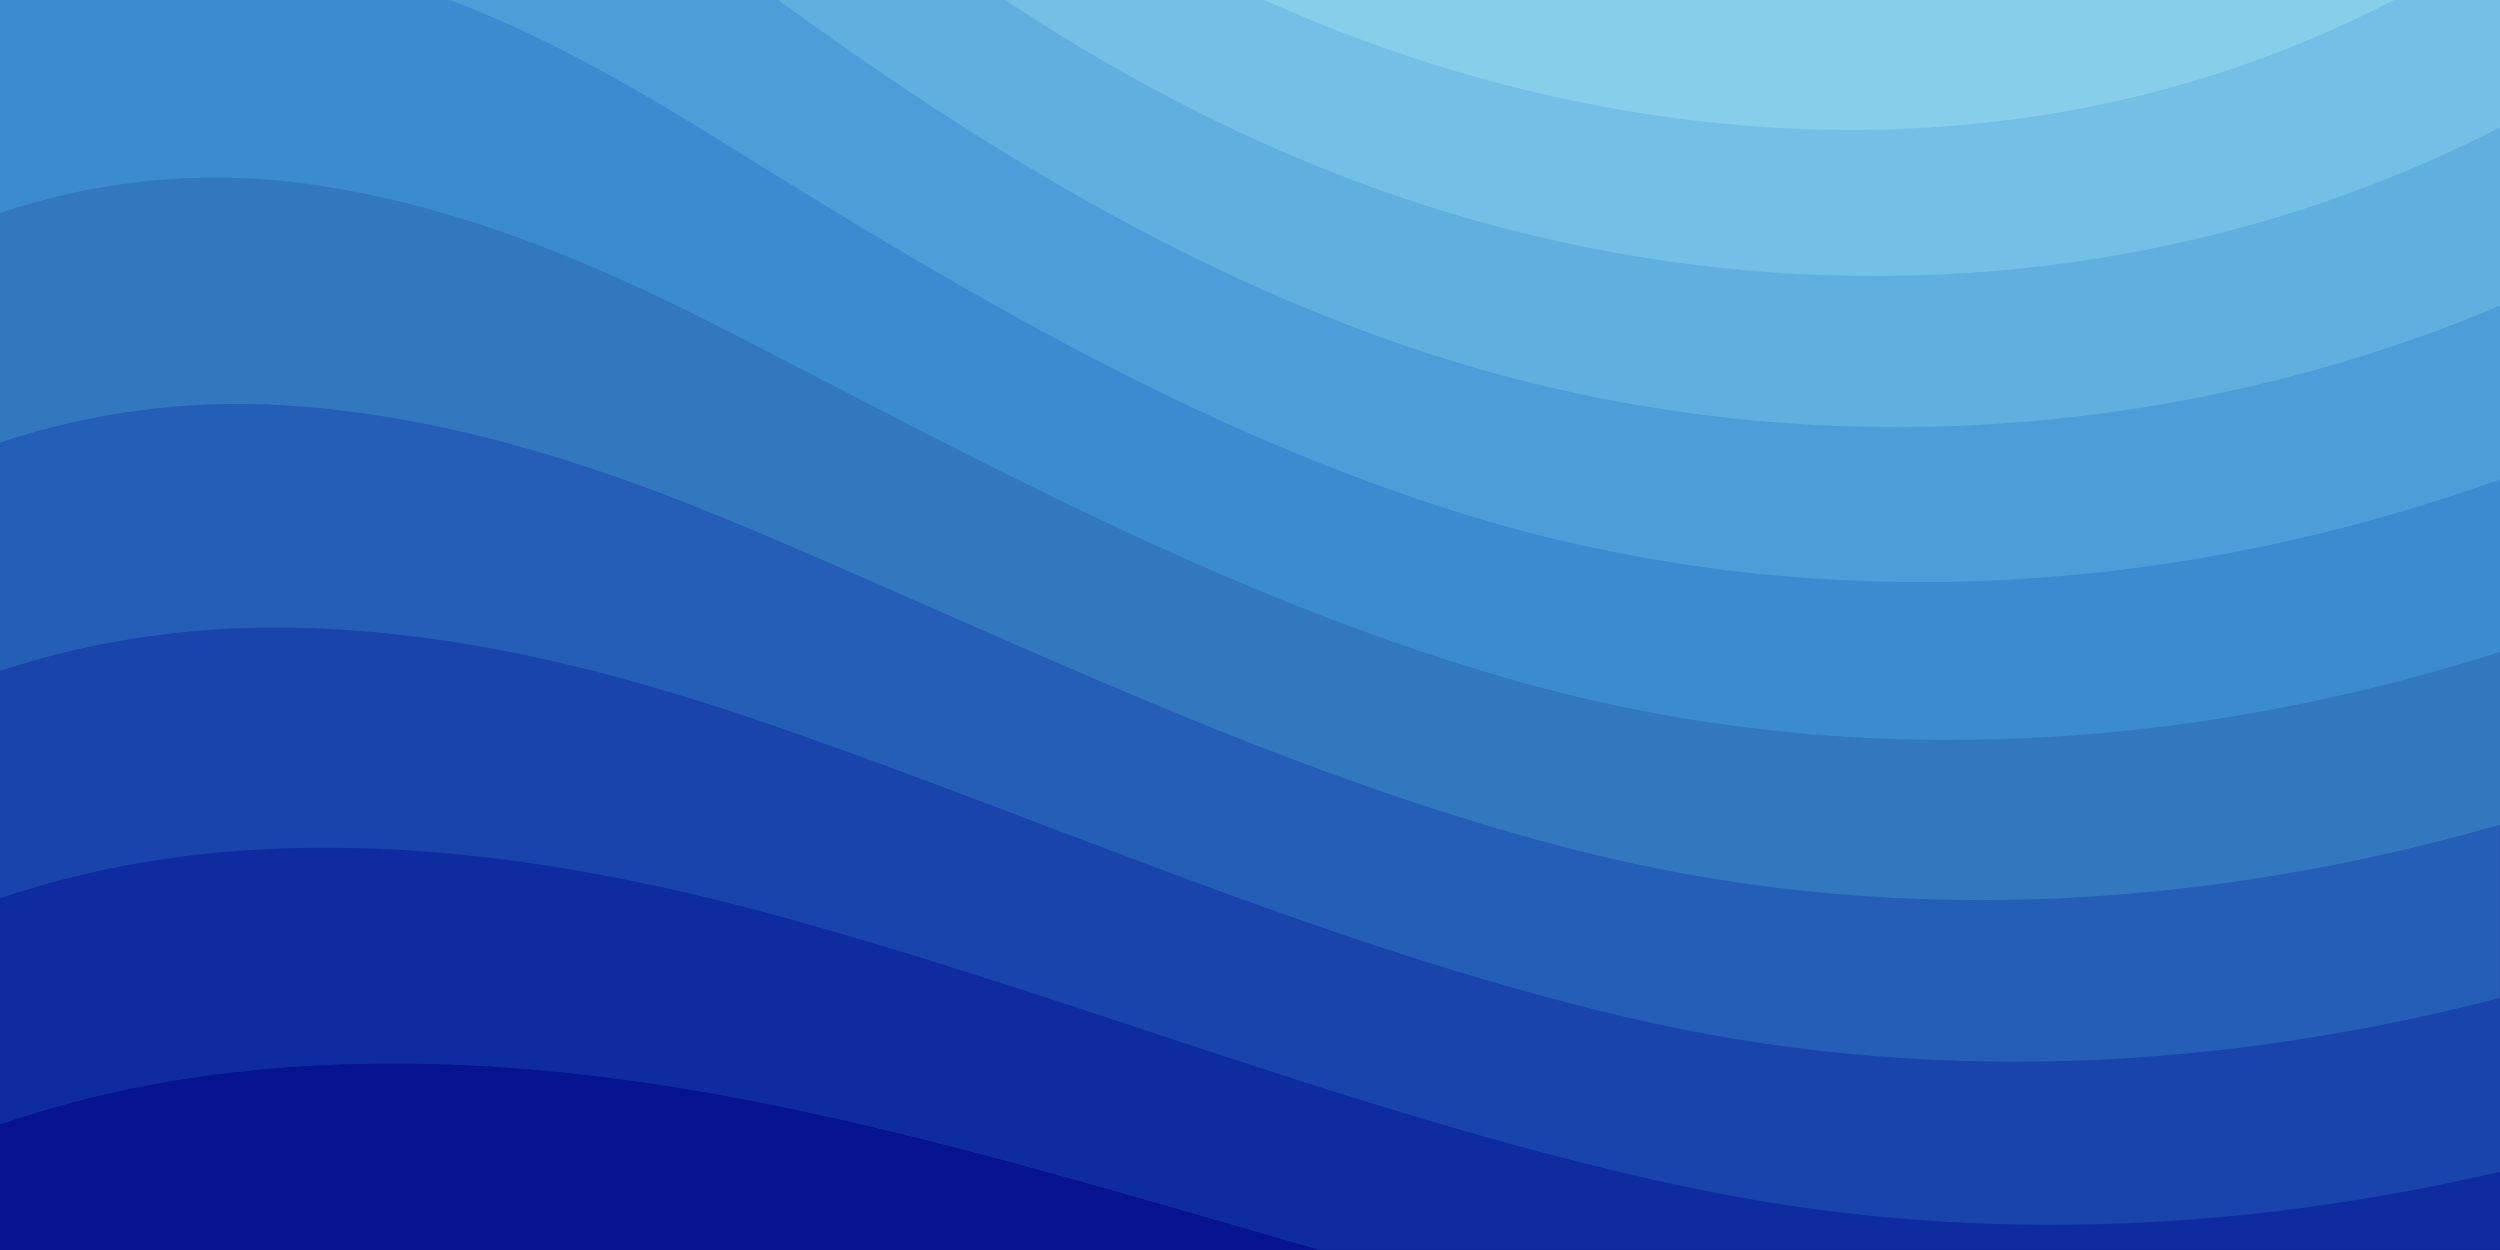
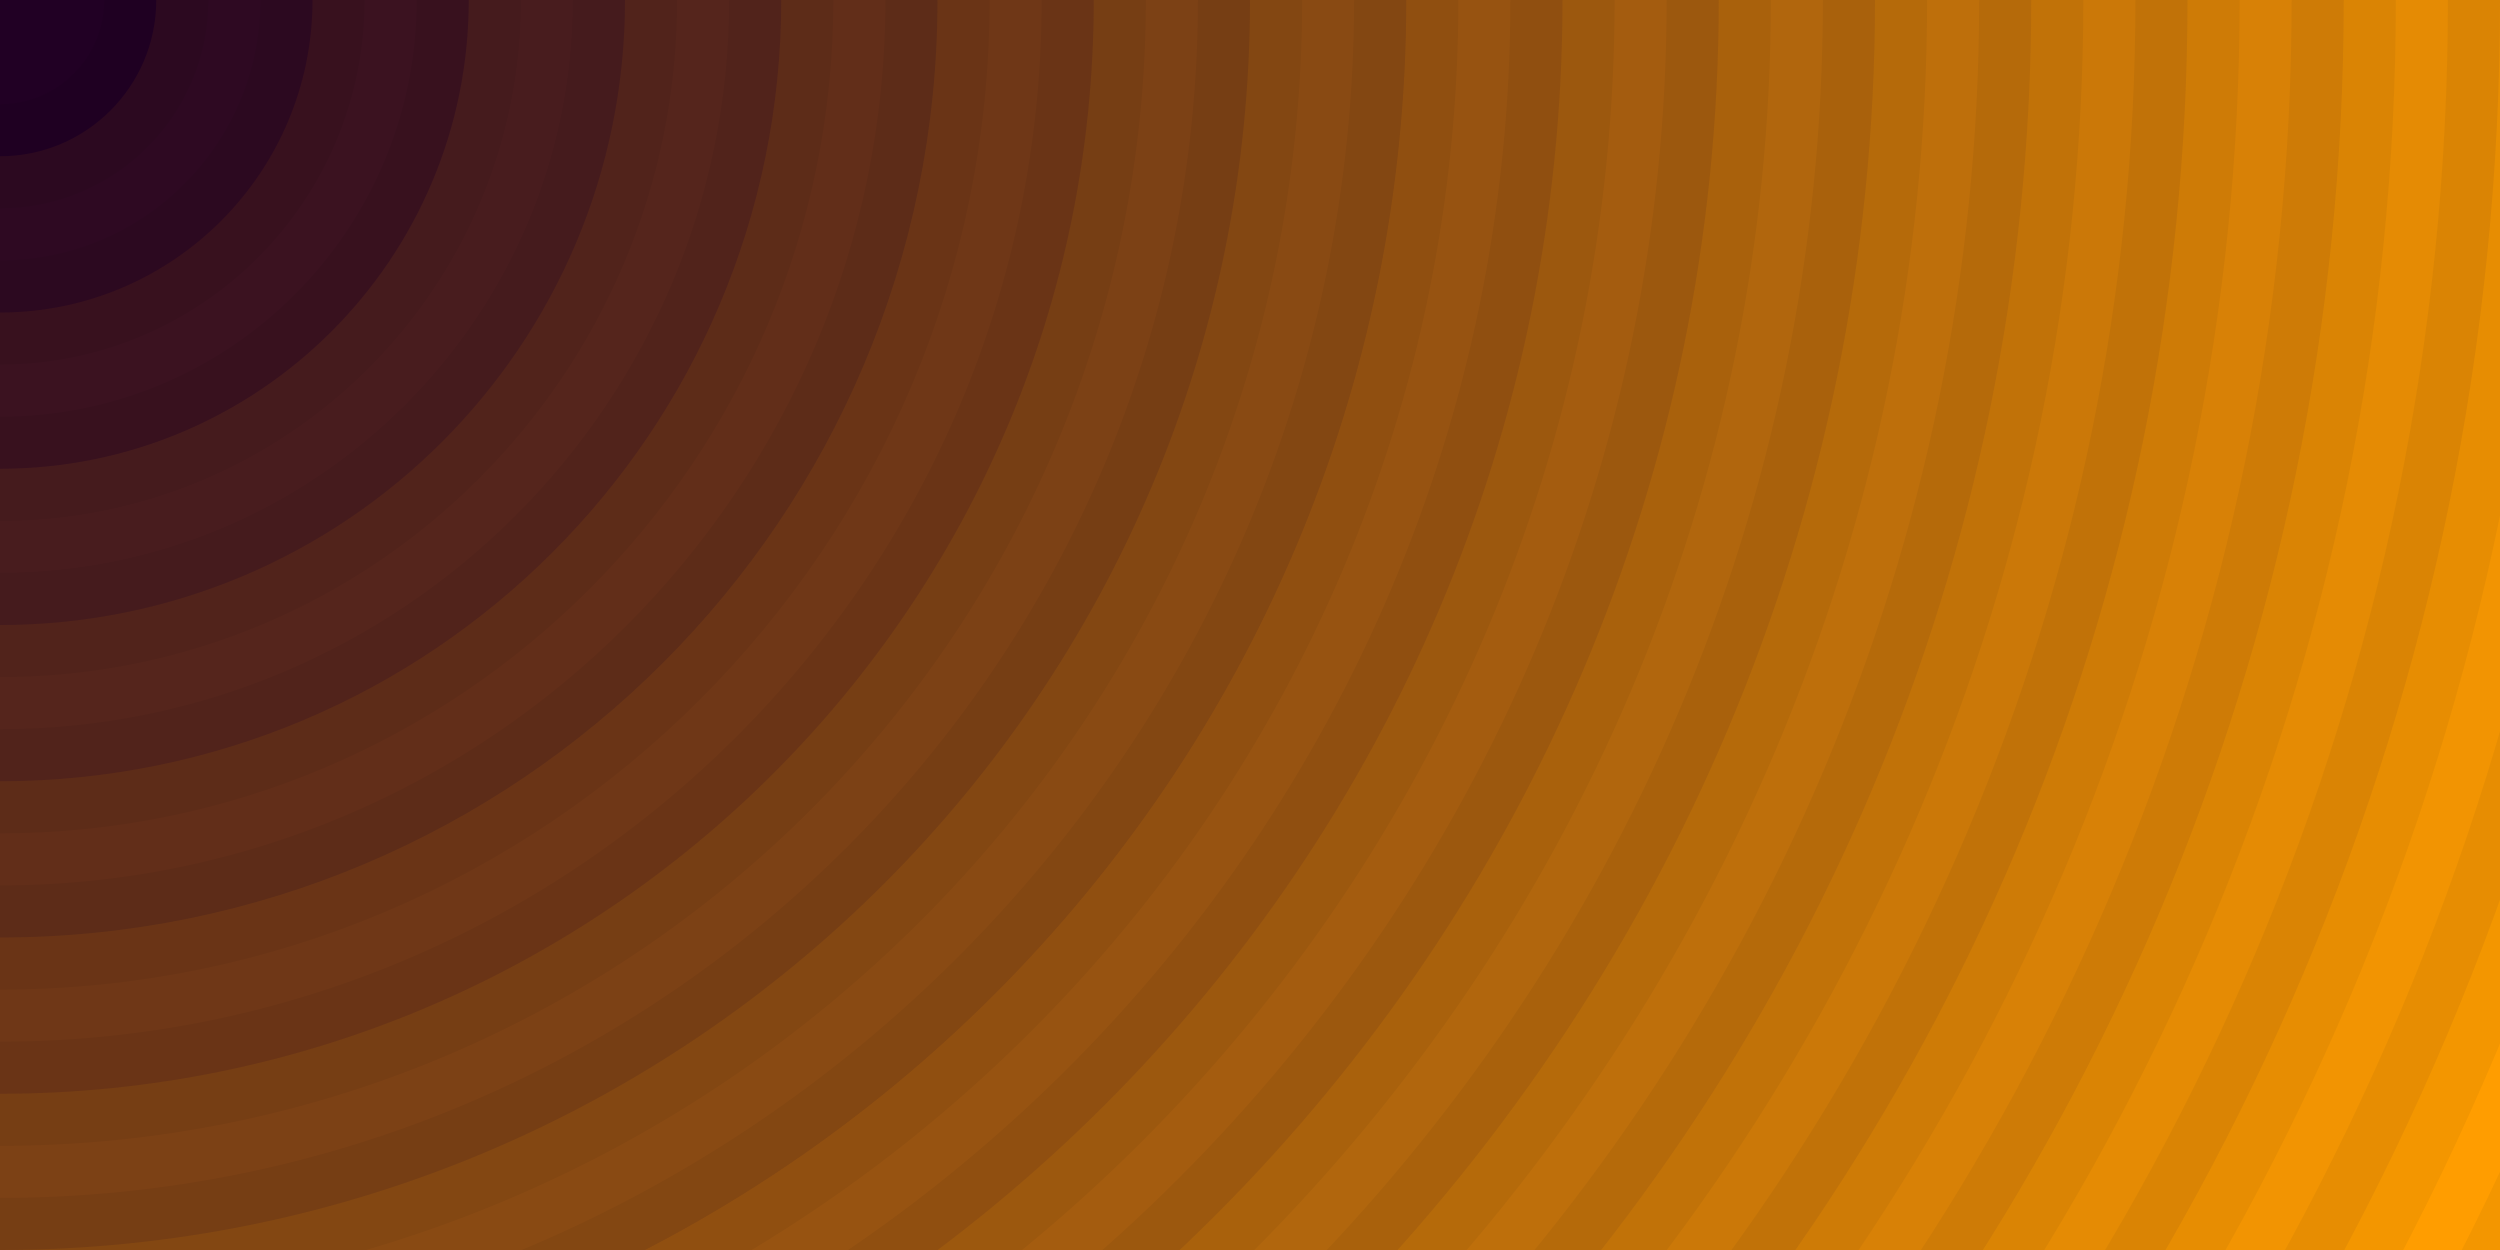
<svg xmlns="http://www.w3.org/2000/svg" width="100%" height="100%" viewBox="0 0 1600 800">
-   <rect fill="#000080" width="1600" height="800" />
-   <g fill-opacity="1">
-     <path fill="#061490" d="M486 705.8c-109.3-21.8-223.4-32.2-335.3-19.4C99.5 692.1 49 703 0 719.8V800h843.8c-115.9-33.2-230.8-68.1-347.6-92.2C492.8 707.1 489.4 706.5 486 705.8z" />
-     <path fill="#0e2b9f" d="M1600 0H0v719.8c49-16.8 99.5-27.8 150.7-33.5c111.9-12.7 226-2.4 335.3 19.4c3.4 0.7 6.8 1.4 10.2 2c116.8 24 231.7 59 347.6 92.2H1600V0z" />
-     <path fill="#1844ab" d="M478.4 581c3.2 0.8 6.4 1.7 9.5 2.5c196.2 52.5 388.7 133.5 593.5 176.6c174.2 36.6 349.5 29.2 518.6-10.2V0H0v574.9c52.3-17.6 106.5-27.7 161.1-30.9C268.4 537.4 375.7 554.2 478.4 581z" />
-     <path fill="#245eb6" d="M0 0v429.4c55.6-18.4 113.5-27.3 171.4-27.7c102.8-0.8 203.2 22.7 299.3 54.5c3 1 5.9 2 8.9 3c183.6 62 365.7 146.1 562.4 192.1c186.7 43.7 376.3 34.4 557.9-12.6V0H0z" />
-     <path fill="#3278BF" d="M181.8 259.4c98.2 6 191.9 35.2 281.3 72.1c2.8 1.1 5.5 2.3 8.3 3.4c171 71.6 342.7 158.5 531.3 207.7c198.8 51.8 403.4 40.8 597.3-14.8V0H0v283.2C59 263.6 120.6 255.7 181.8 259.4z" />
-     <path fill="#3b8bd0" d="M1600 0H0v136.3c62.3-20.9 127.7-27.5 192.2-19.2c93.6 12.1 180.5 47.7 263.3 89.6c2.6 1.3 5.1 2.6 7.7 3.9c158.4 81.1 319.7 170.9 500.3 223.2c210.5 61 430.8 49 636.6-16.6V0z" />
-     <path fill="#4d9ed8" d="M454.9 86.3C600.7 177 751.6 269.3 924.1 325c208.6 67.4 431.3 60.8 637.9-5.3c12.8-4.1 25.4-8.4 38.1-12.9V0H288.1c56 21.3 108.7 50.6 159.7 82C450.2 83.4 452.5 84.9 454.9 86.3z" />
-     <path fill="#60afdf" d="M1600 0H498c118.1 85.8 243.5 164.5 386.8 216.2c191.8 69.2 400 74.7 595 21.1c40.8-11.2 81.1-25.2 120.3-41.7V0z" />
-     <path fill="#73bfe5" d="M1397.5 154.8c47.2-10.6 93.6-25.3 138.6-43.8c21.7-8.9 43-18.8 63.9-29.5V0H643.4c62.9 41.7 129.7 78.2 202.1 107.4C1020.4 178.1 1214.2 196.1 1397.5 154.8z" />
-     <path fill="#87CEEB" d="M1315.3 72.4c75.3-12.6 148.9-37.1 216.8-72.4h-723C966.8 71 1144.7 101 1315.3 72.4z" />
+   <rect fill="#ff9d00" width="1600" height="800" />
+   <g stroke="#000" stroke-width="66.7" stroke-opacity="0.05">
+     <circle fill="#ff9d00" cx="0" cy="0" r="1800" />
+     <circle fill="#f29402" cx="0" cy="0" r="1700" />
+     <circle fill="#e58b04" cx="0" cy="0" r="1600" />
+     <circle fill="#d88106" cx="0" cy="0" r="1500" />
+     <circle fill="#cb7808" cx="0" cy="0" r="1400" />
+     <circle fill="#be6f0b" cx="0" cy="0" r="1300" />
+     <circle fill="#b1660d" cx="0" cy="0" r="1200" />
+     <circle fill="#a45c0f" cx="0" cy="0" r="1100" />
+     <circle fill="#975311" cx="0" cy="0" r="1000" />
+     <circle fill="#894a13" cx="0" cy="0" r="900" />
+     <circle fill="#7c4115" cx="0" cy="0" r="800" />
+     <circle fill="#6f3717" cx="0" cy="0" r="700" />
+     <circle fill="#622e19" cx="0" cy="0" r="600" />
+     <circle fill="#55251c" cx="0" cy="0" r="500" />
+     <circle fill="#481c1e" cx="0" cy="0" r="400" />
+     <circle fill="#3b1220" cx="0" cy="0" r="300" />
+     <circle fill="#2e0922" cx="0" cy="0" r="200" />
+     <circle fill="#210024" cx="0" cy="0" r="100" />
  </g>
</svg>
